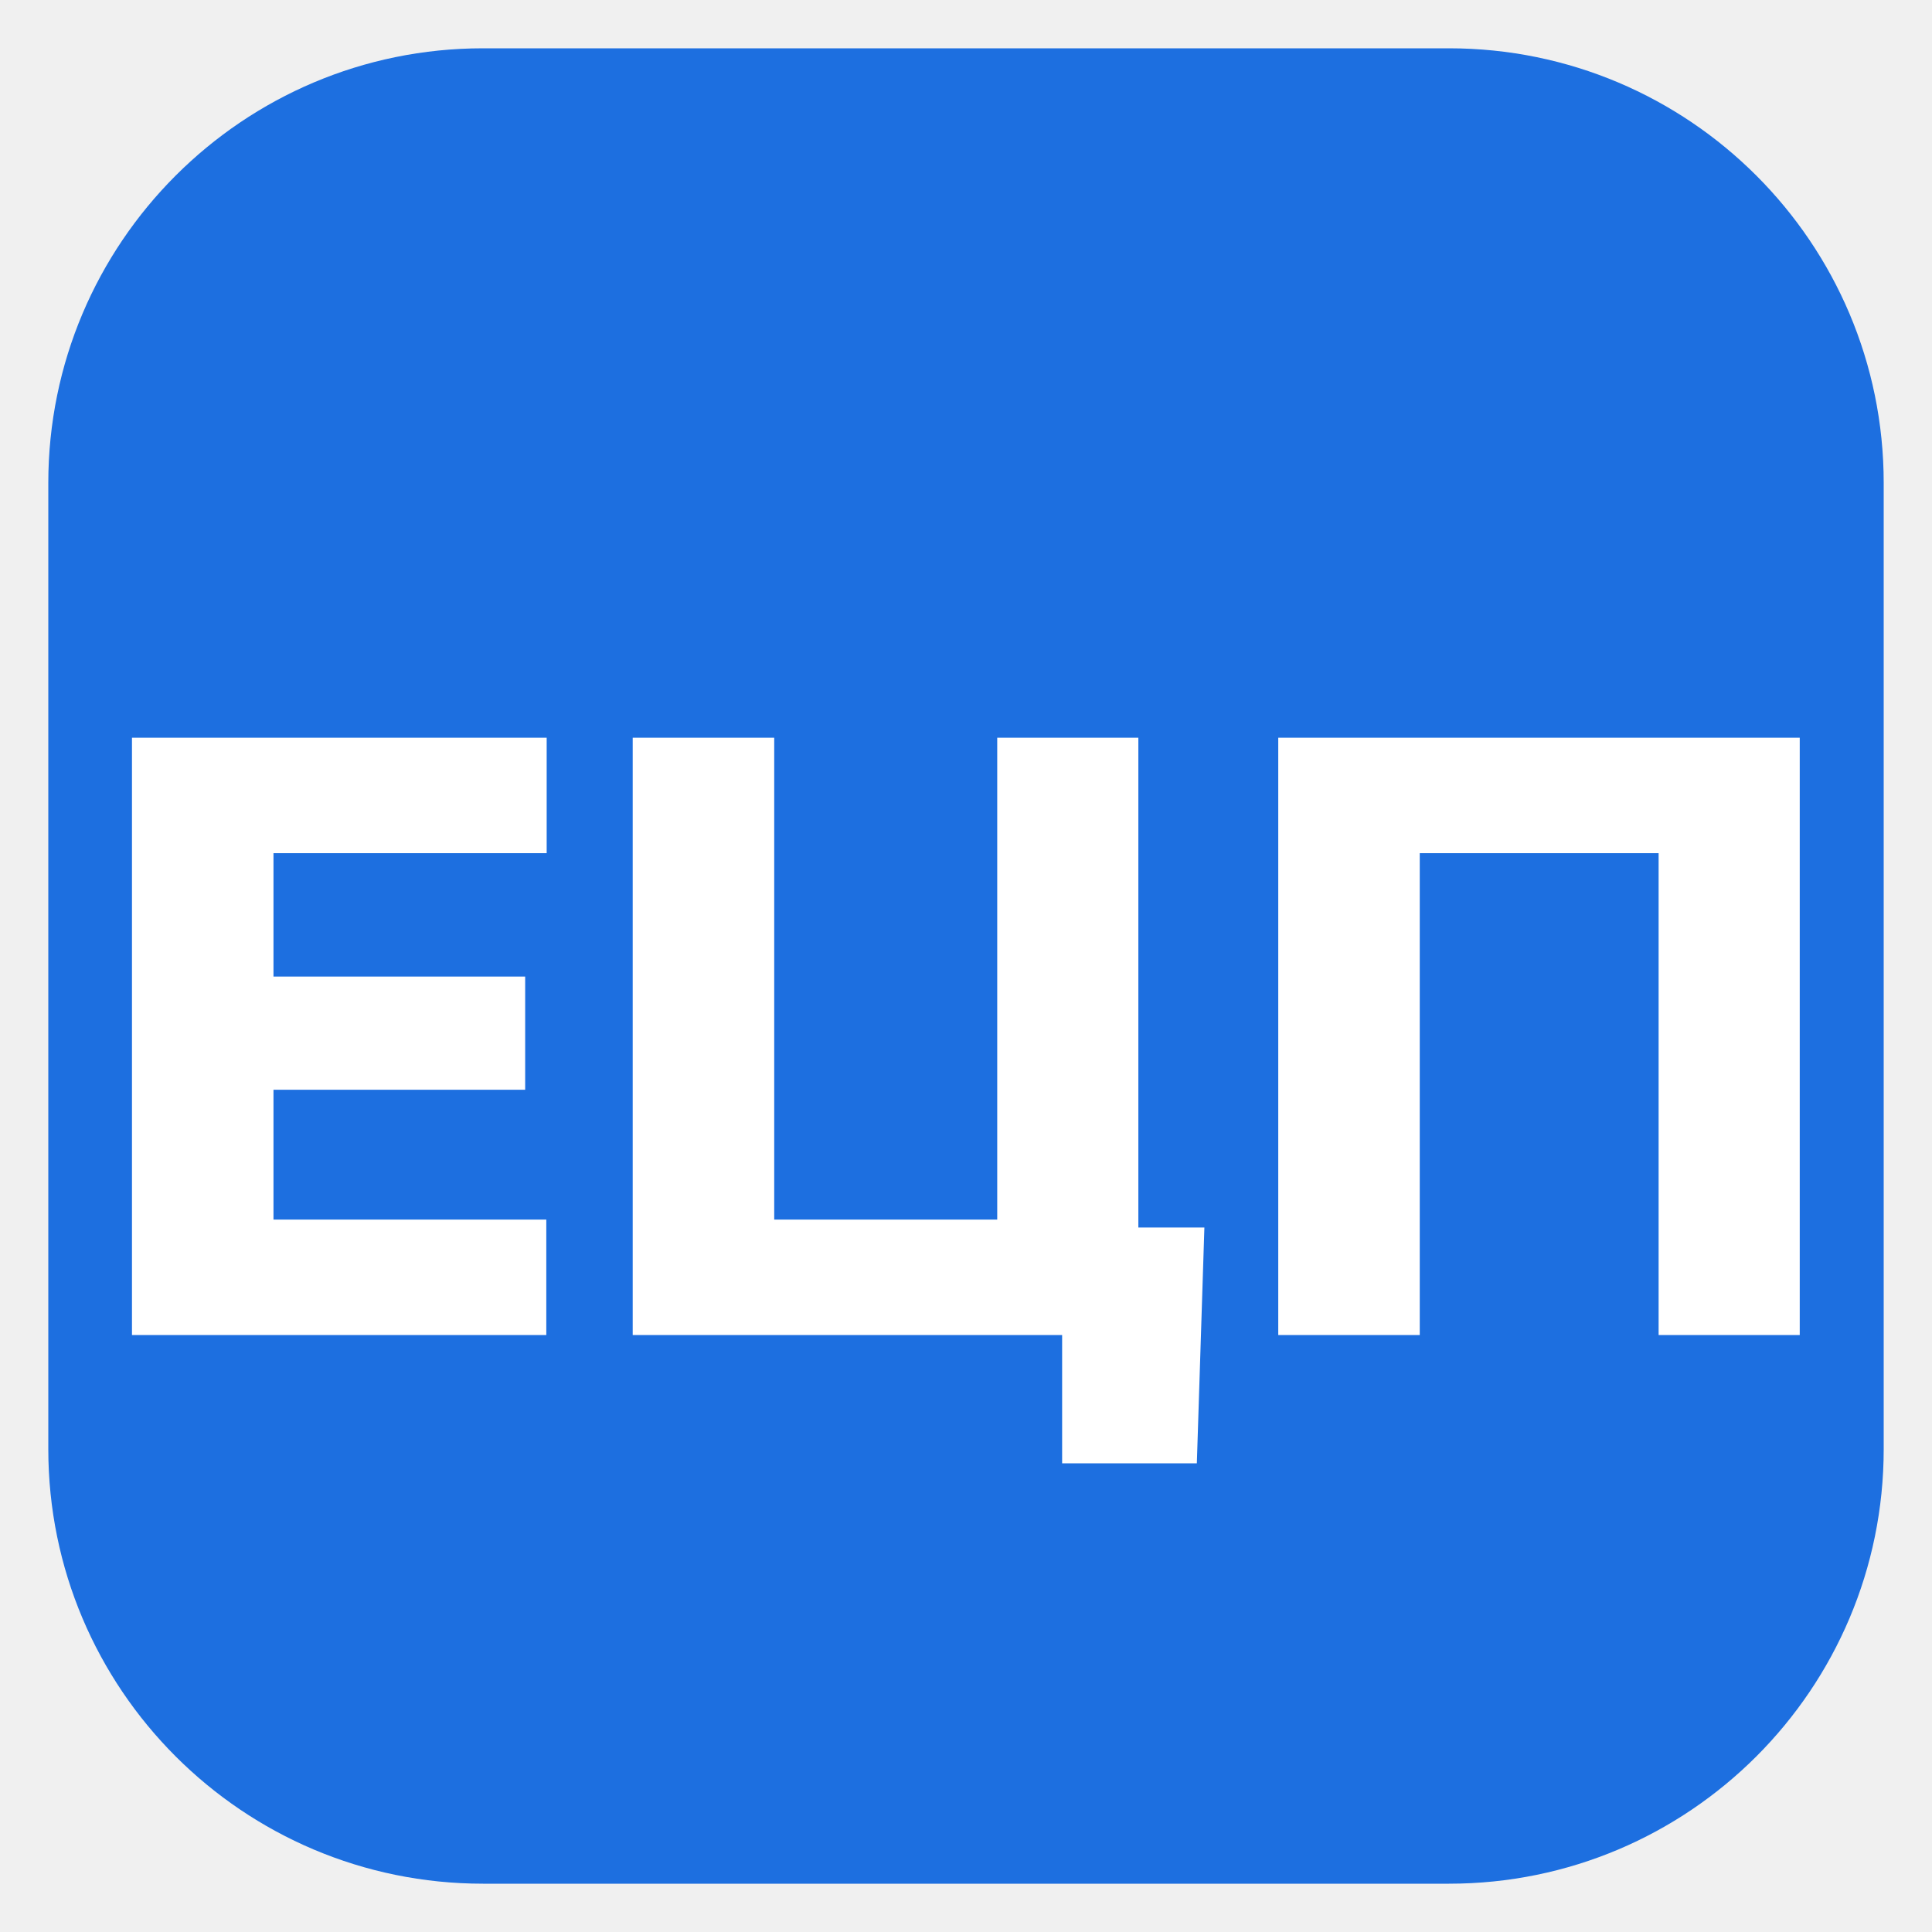
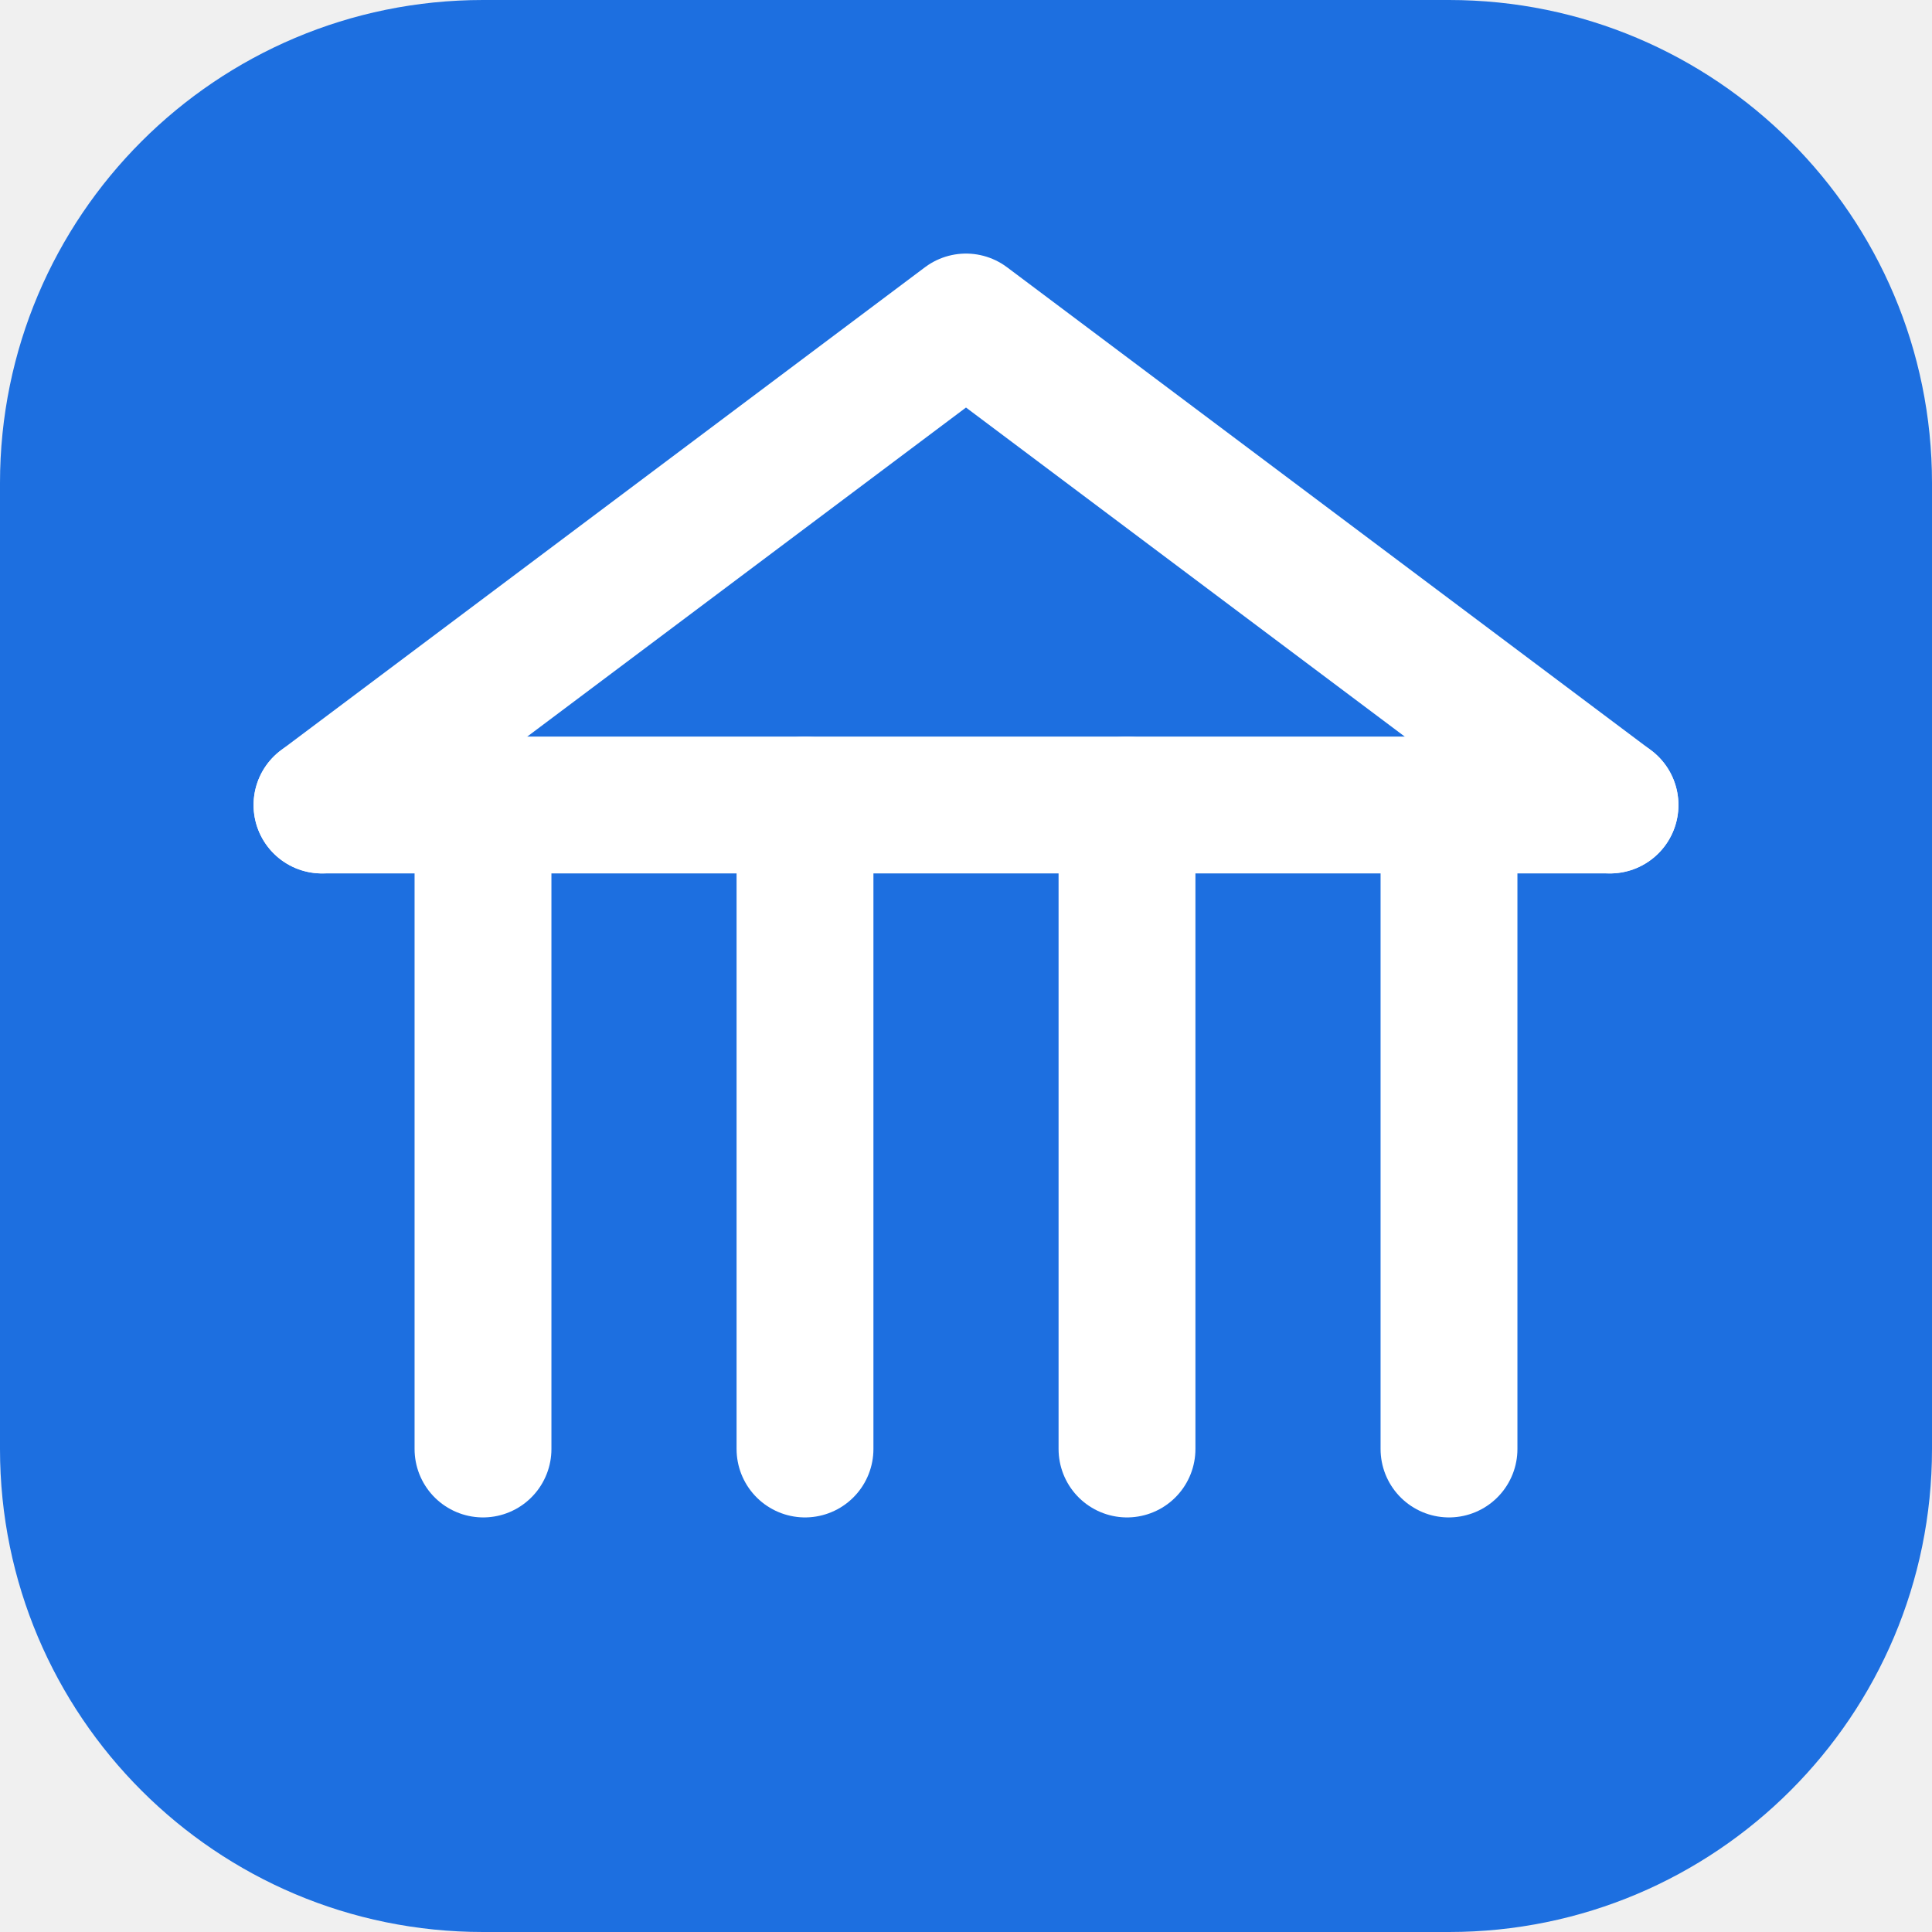
- <svg xmlns="http://www.w3.org/2000/svg" width="80" height="80" viewBox="0 0 80 80" role="img" aria-label="ЕЦП · ГосТех">
-   <rect x="2" y="2" width="76" height="76" rx="18" fill="#1d6fe0" />
-   <text x="50%" y="53%" font-family="Inter,system-ui,sans-serif" font-size="34" font-weight="800" fill="#ffffff" text-anchor="middle" dominant-baseline="middle">ЕЦП</text>
+ <svg xmlns="http://www.w3.org/2000/svg" viewBox="0 0 24 24" width="24" height="24" role="img" aria-label="Государственный сектор">
+   <rect width="24" height="24" rx="6" fill="#1d6fe0" />
+   <g fill="none" stroke="#ffffff" stroke-width="1.7" stroke-linecap="round" stroke-linejoin="round">
+     <path d="MM4 20h16" />
+     <path d="M6 18v-8" />
+     <path d="M10 18v-8" />
+     <path d="M14 18v-8" />
+     <path d="M18 18v-8" />
+     <path d="M4 10l8-6 8 6" />
+     <path d="M4 10h16" />
+   </g>
</svg>
